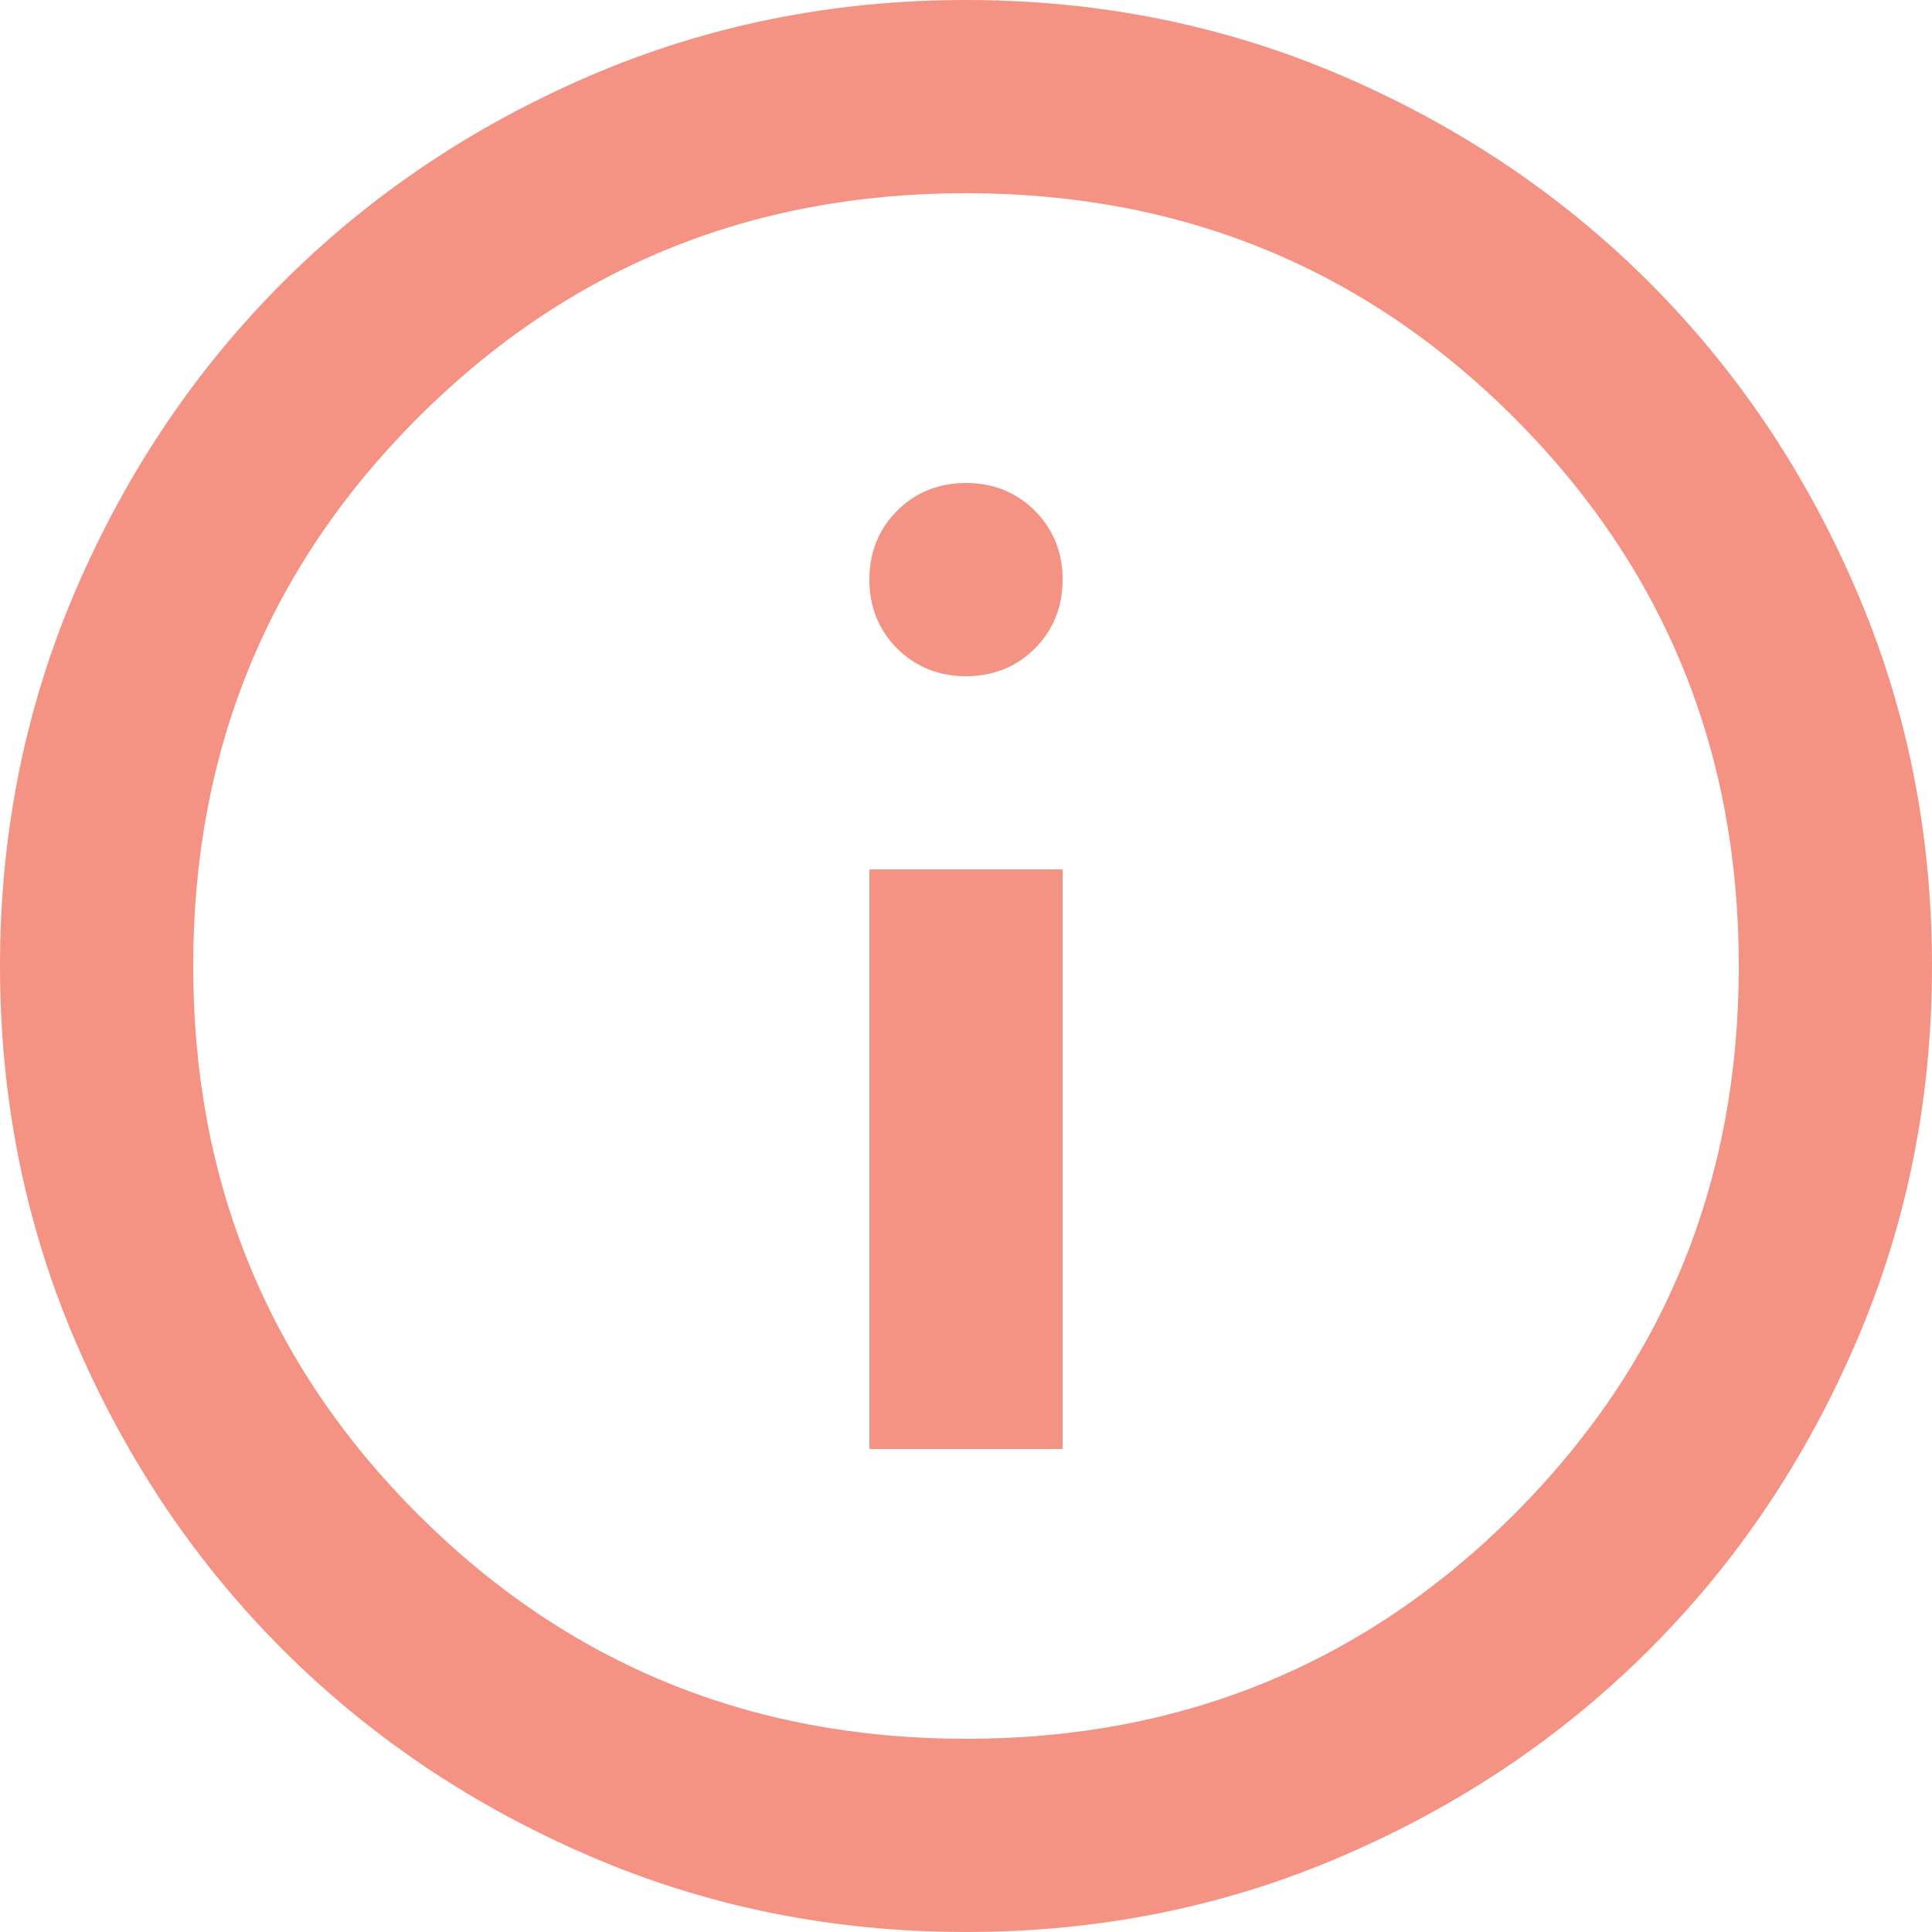
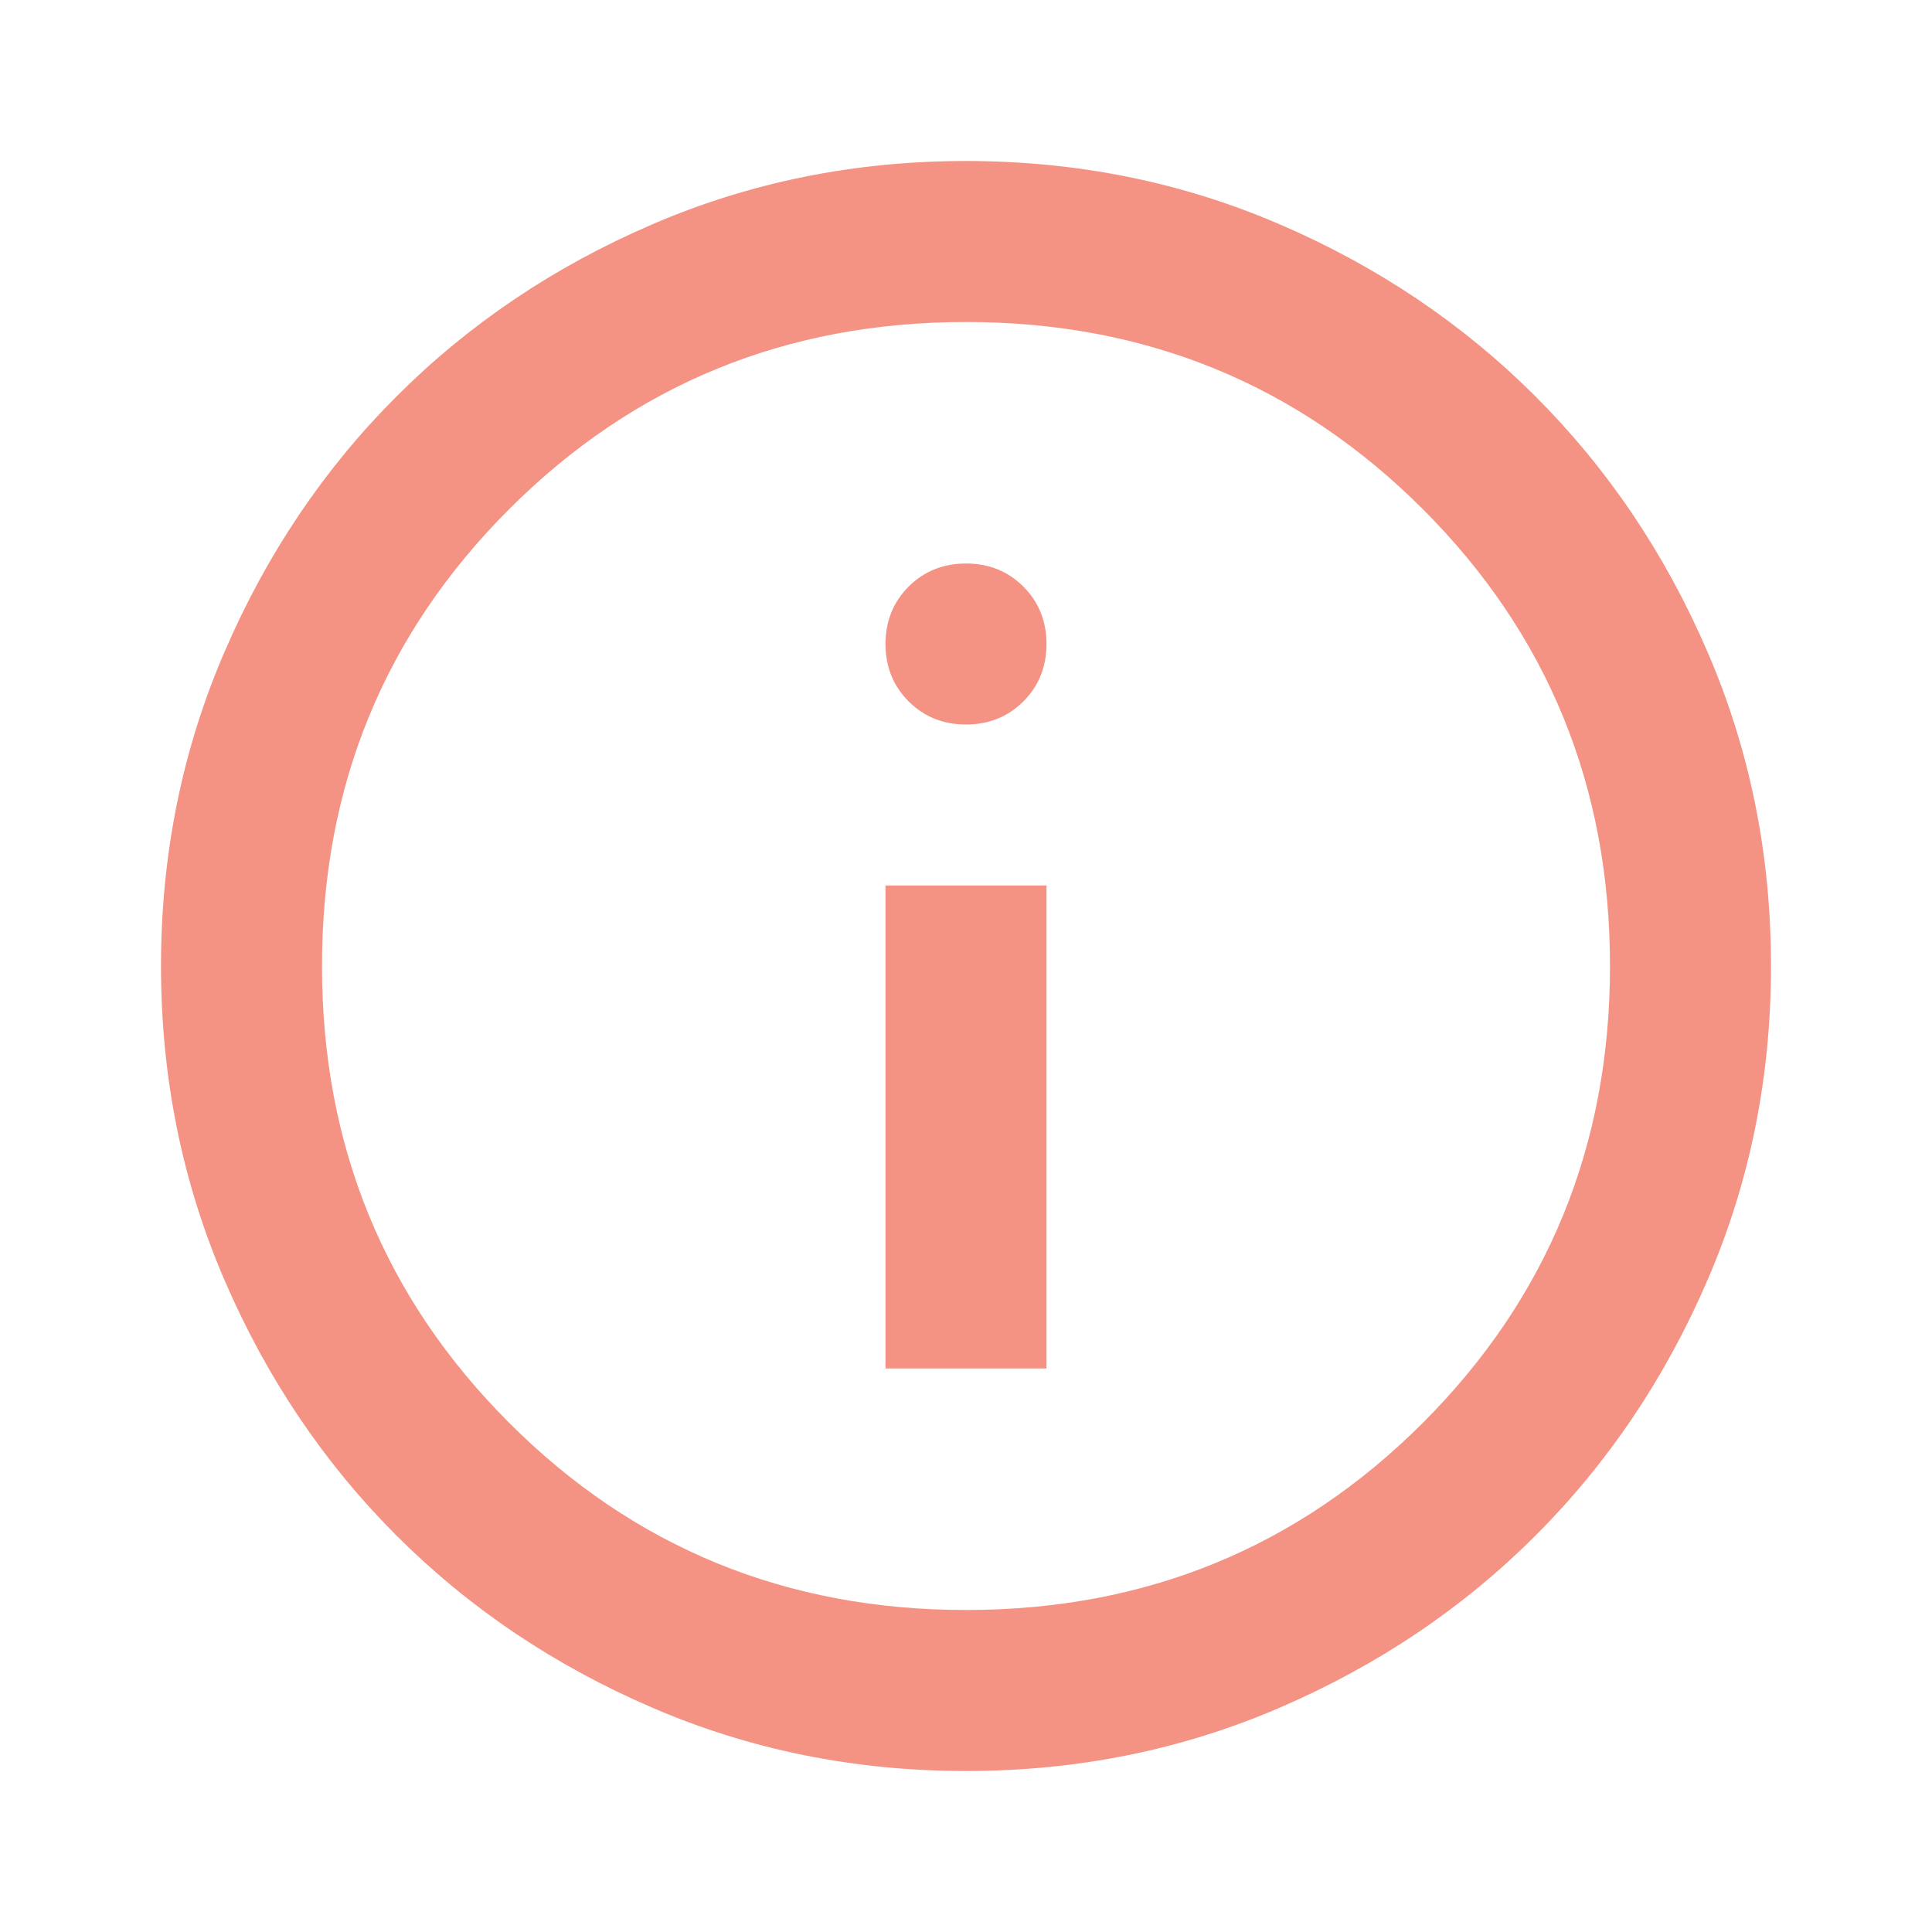
- <svg xmlns="http://www.w3.org/2000/svg" width="20" height="20" viewBox="0 0 20 20" fill="black">
-   <path d="M9 15H11V9H9V15ZM10 7C10.283 7 10.521 6.904 10.713 6.713C10.904 6.521 11 6.283 11 6C11 5.717 10.904 5.479 10.713 5.287C10.521 5.096 10.283 5 10 5C9.717 5 9.479 5.096 9.287 5.287C9.096 5.479 9 5.717 9 6C9 6.283 9.096 6.521 9.287 6.713C9.479 6.904 9.717 7 10 7ZM10 20C8.617 20 7.317 19.738 6.1 19.212C4.883 18.688 3.825 17.975 2.925 17.075C2.025 16.175 1.312 15.117 0.787 13.9C0.263 12.683 0 11.383 0 10C0 8.617 0.263 7.317 0.787 6.1C1.312 4.883 2.025 3.825 2.925 2.925C3.825 2.025 4.883 1.312 6.1 0.787C7.317 0.263 8.617 0 10 0C11.383 0 12.683 0.263 13.9 0.787C15.117 1.312 16.175 2.025 17.075 2.925C17.975 3.825 18.688 4.883 19.212 6.1C19.738 7.317 20 8.617 20 10C20 11.383 19.738 12.683 19.212 13.9C18.688 15.117 17.975 16.175 17.075 17.075C16.175 17.975 15.117 18.688 13.9 19.212C12.683 19.738 11.383 20 10 20ZM10 18C12.233 18 14.125 17.225 15.675 15.675C17.225 14.125 18 12.233 18 10C18 7.767 17.225 5.875 15.675 4.325C14.125 2.775 12.233 2 10 2C7.767 2 5.875 2.775 4.325 4.325C2.775 5.875 2 7.767 2 10C2 12.233 2.775 14.125 4.325 15.675C5.875 17.225 7.767 18 10 18Z" fill="#f49383" />
+ <svg xmlns="http://www.w3.org/2000/svg" width="24" height="24" viewBox="0 0 24 24" fill="none">
+   <path d="M11 17H13V11H11V17ZM12 9C12.283 9 12.521 8.904 12.713 8.713C12.904 8.521 13 8.283 13 8C13 7.717 12.904 7.479 12.713 7.287C12.521 7.096 12.283 7 12 7C11.717 7 11.479 7.096 11.287 7.287C11.096 7.479 11 7.717 11 8C11 8.283 11.096 8.521 11.287 8.713C11.479 8.904 11.717 9 12 9ZM12 22C10.617 22 9.317 21.738 8.1 21.212C6.883 20.688 5.825 19.975 4.925 19.075C4.025 18.175 3.312 17.117 2.788 15.9C2.263 14.683 2 13.383 2 12C2 10.617 2.263 9.317 2.788 8.1C3.312 6.883 4.025 5.825 4.925 4.925C5.825 4.025 6.883 3.312 8.1 2.788C9.317 2.263 10.617 2 12 2C13.383 2 14.683 2.263 15.9 2.788C17.117 3.312 18.175 4.025 19.075 4.925C19.975 5.825 20.688 6.883 21.212 8.1C21.738 9.317 22 10.617 22 12C22 13.383 21.738 14.683 21.212 15.9C20.688 17.117 19.975 18.175 19.075 19.075C18.175 19.975 17.117 20.688 15.9 21.212C14.683 21.738 13.383 22 12 22ZM12 20C14.233 20 16.125 19.225 17.675 17.675C19.225 16.125 20 14.233 20 12C20 9.767 19.225 7.875 17.675 6.325C16.125 4.775 14.233 4 12 4C9.767 4 7.875 4.775 6.325 6.325C4.775 7.875 4 9.767 4 12C4 14.233 4.775 16.125 6.325 17.675C7.875 19.225 9.767 20 12 20Z" fill="#F49383" />
</svg>
